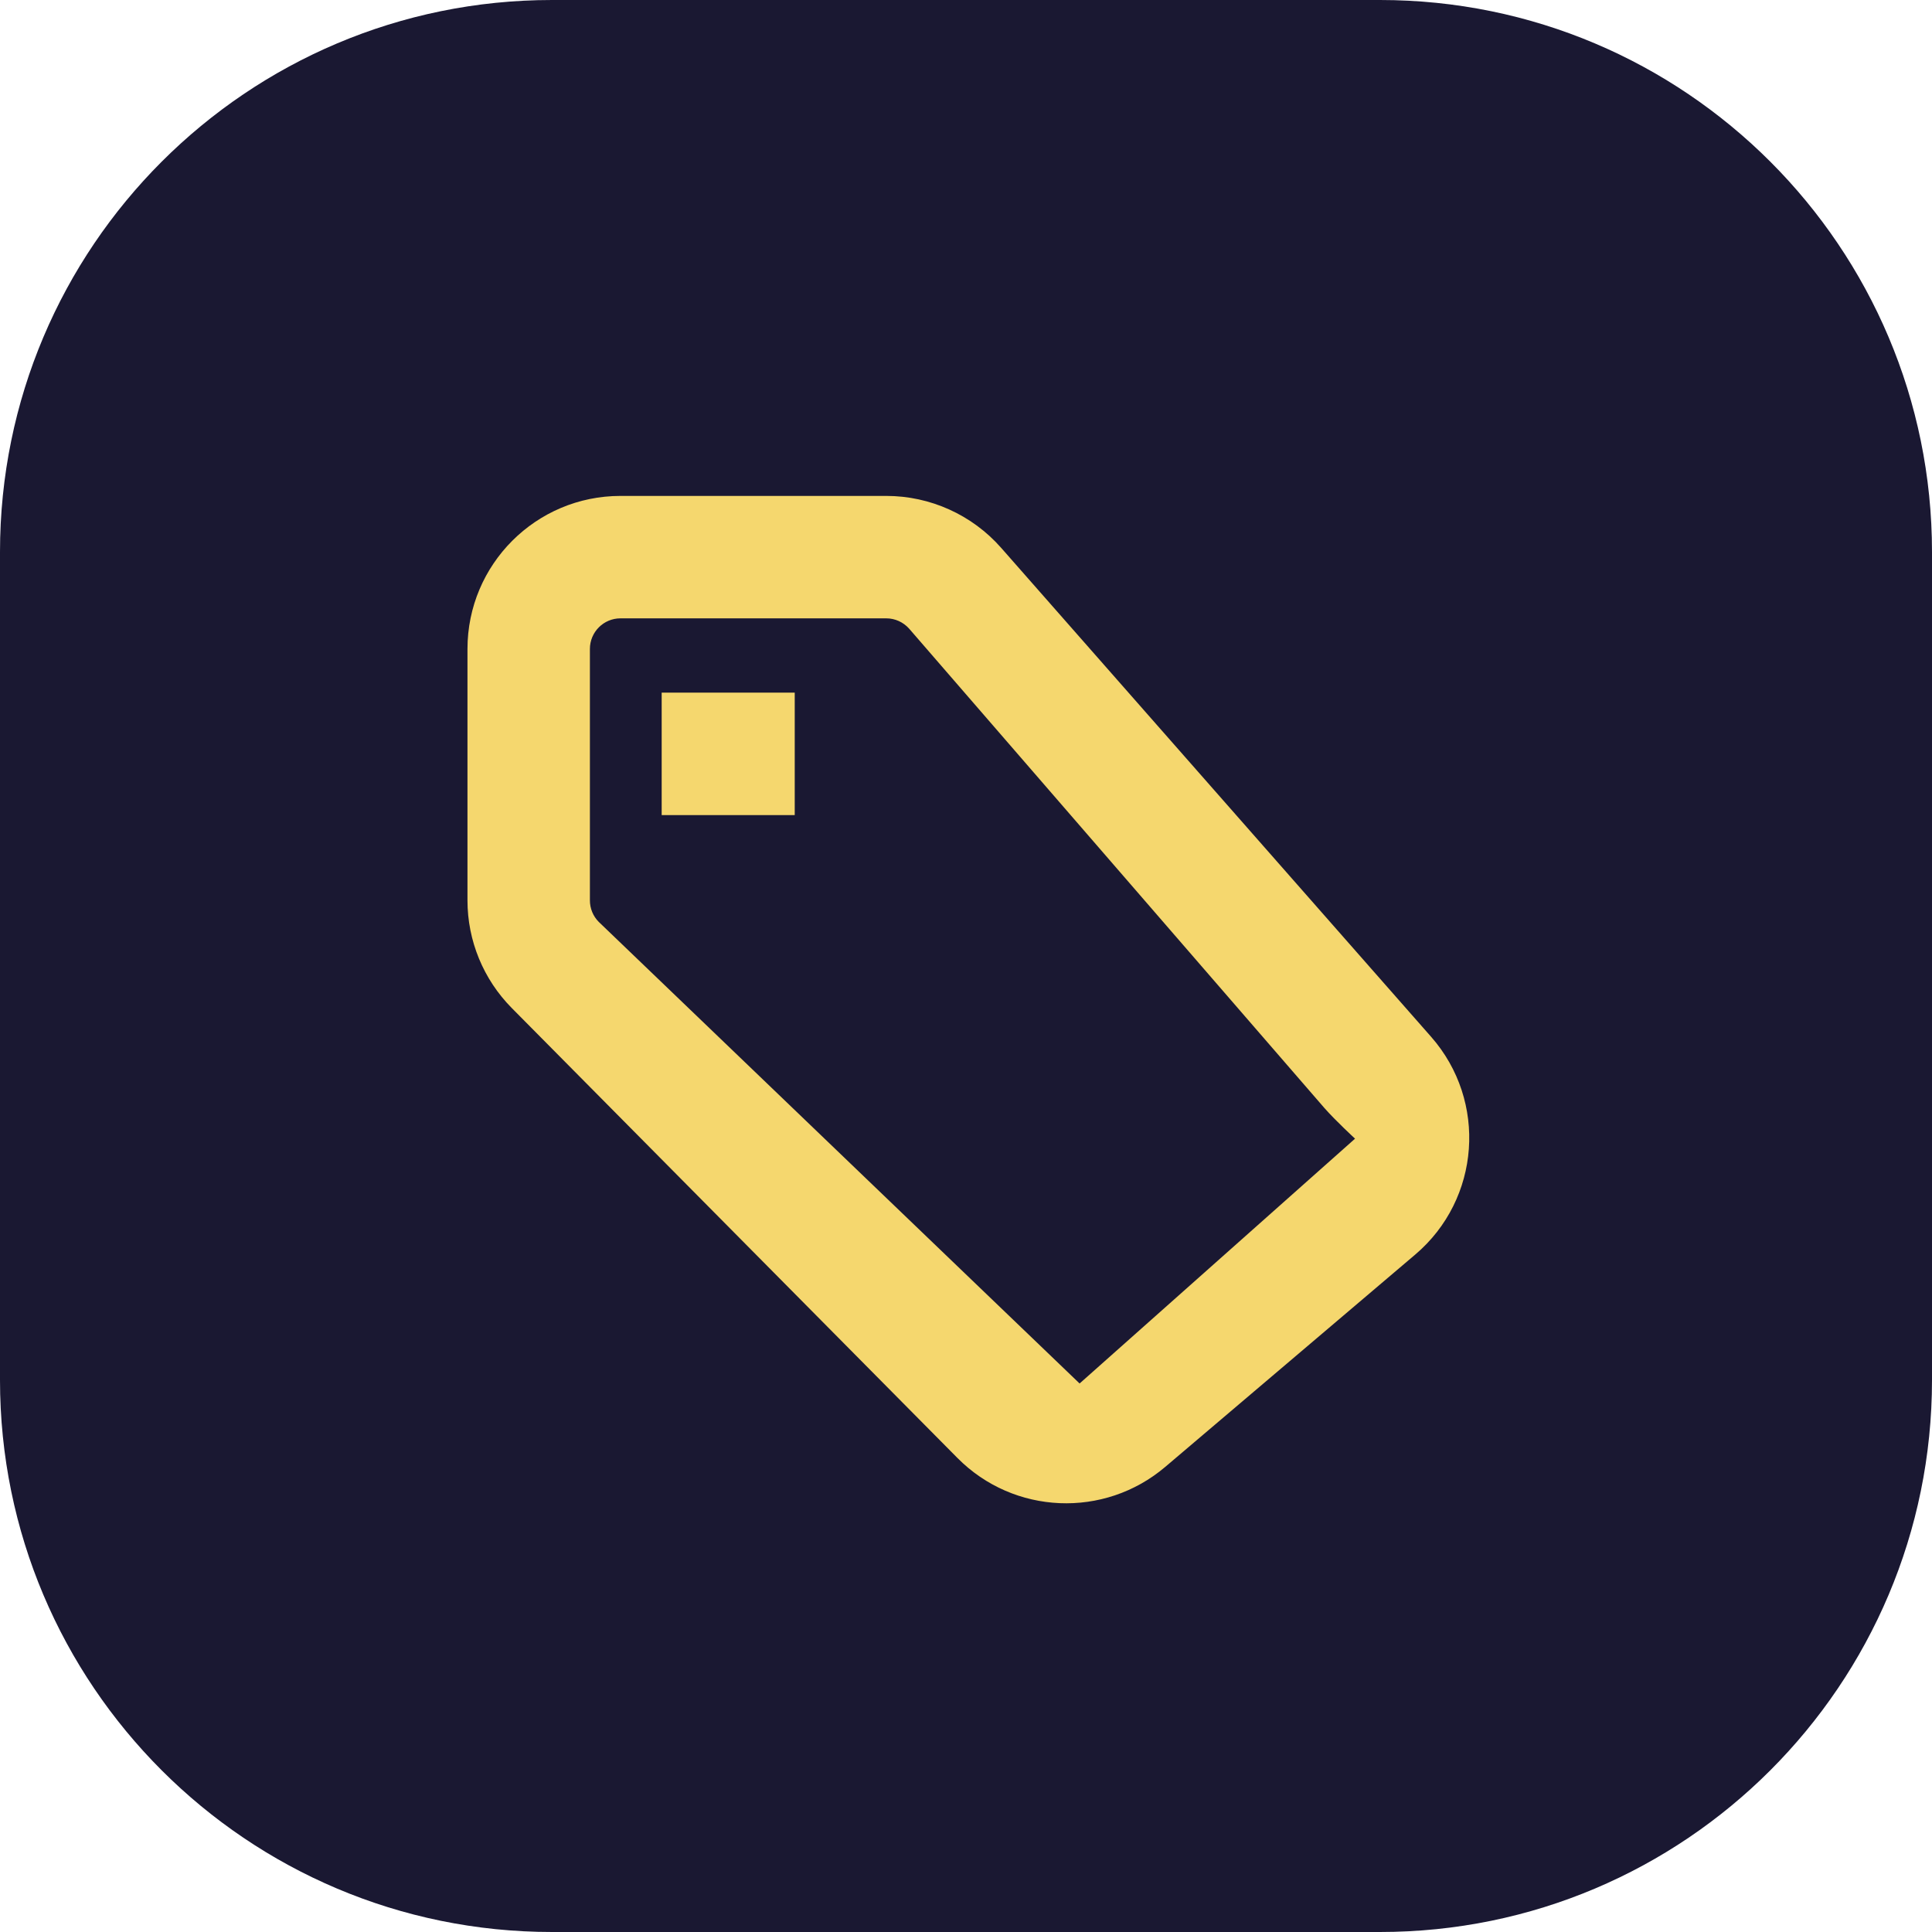
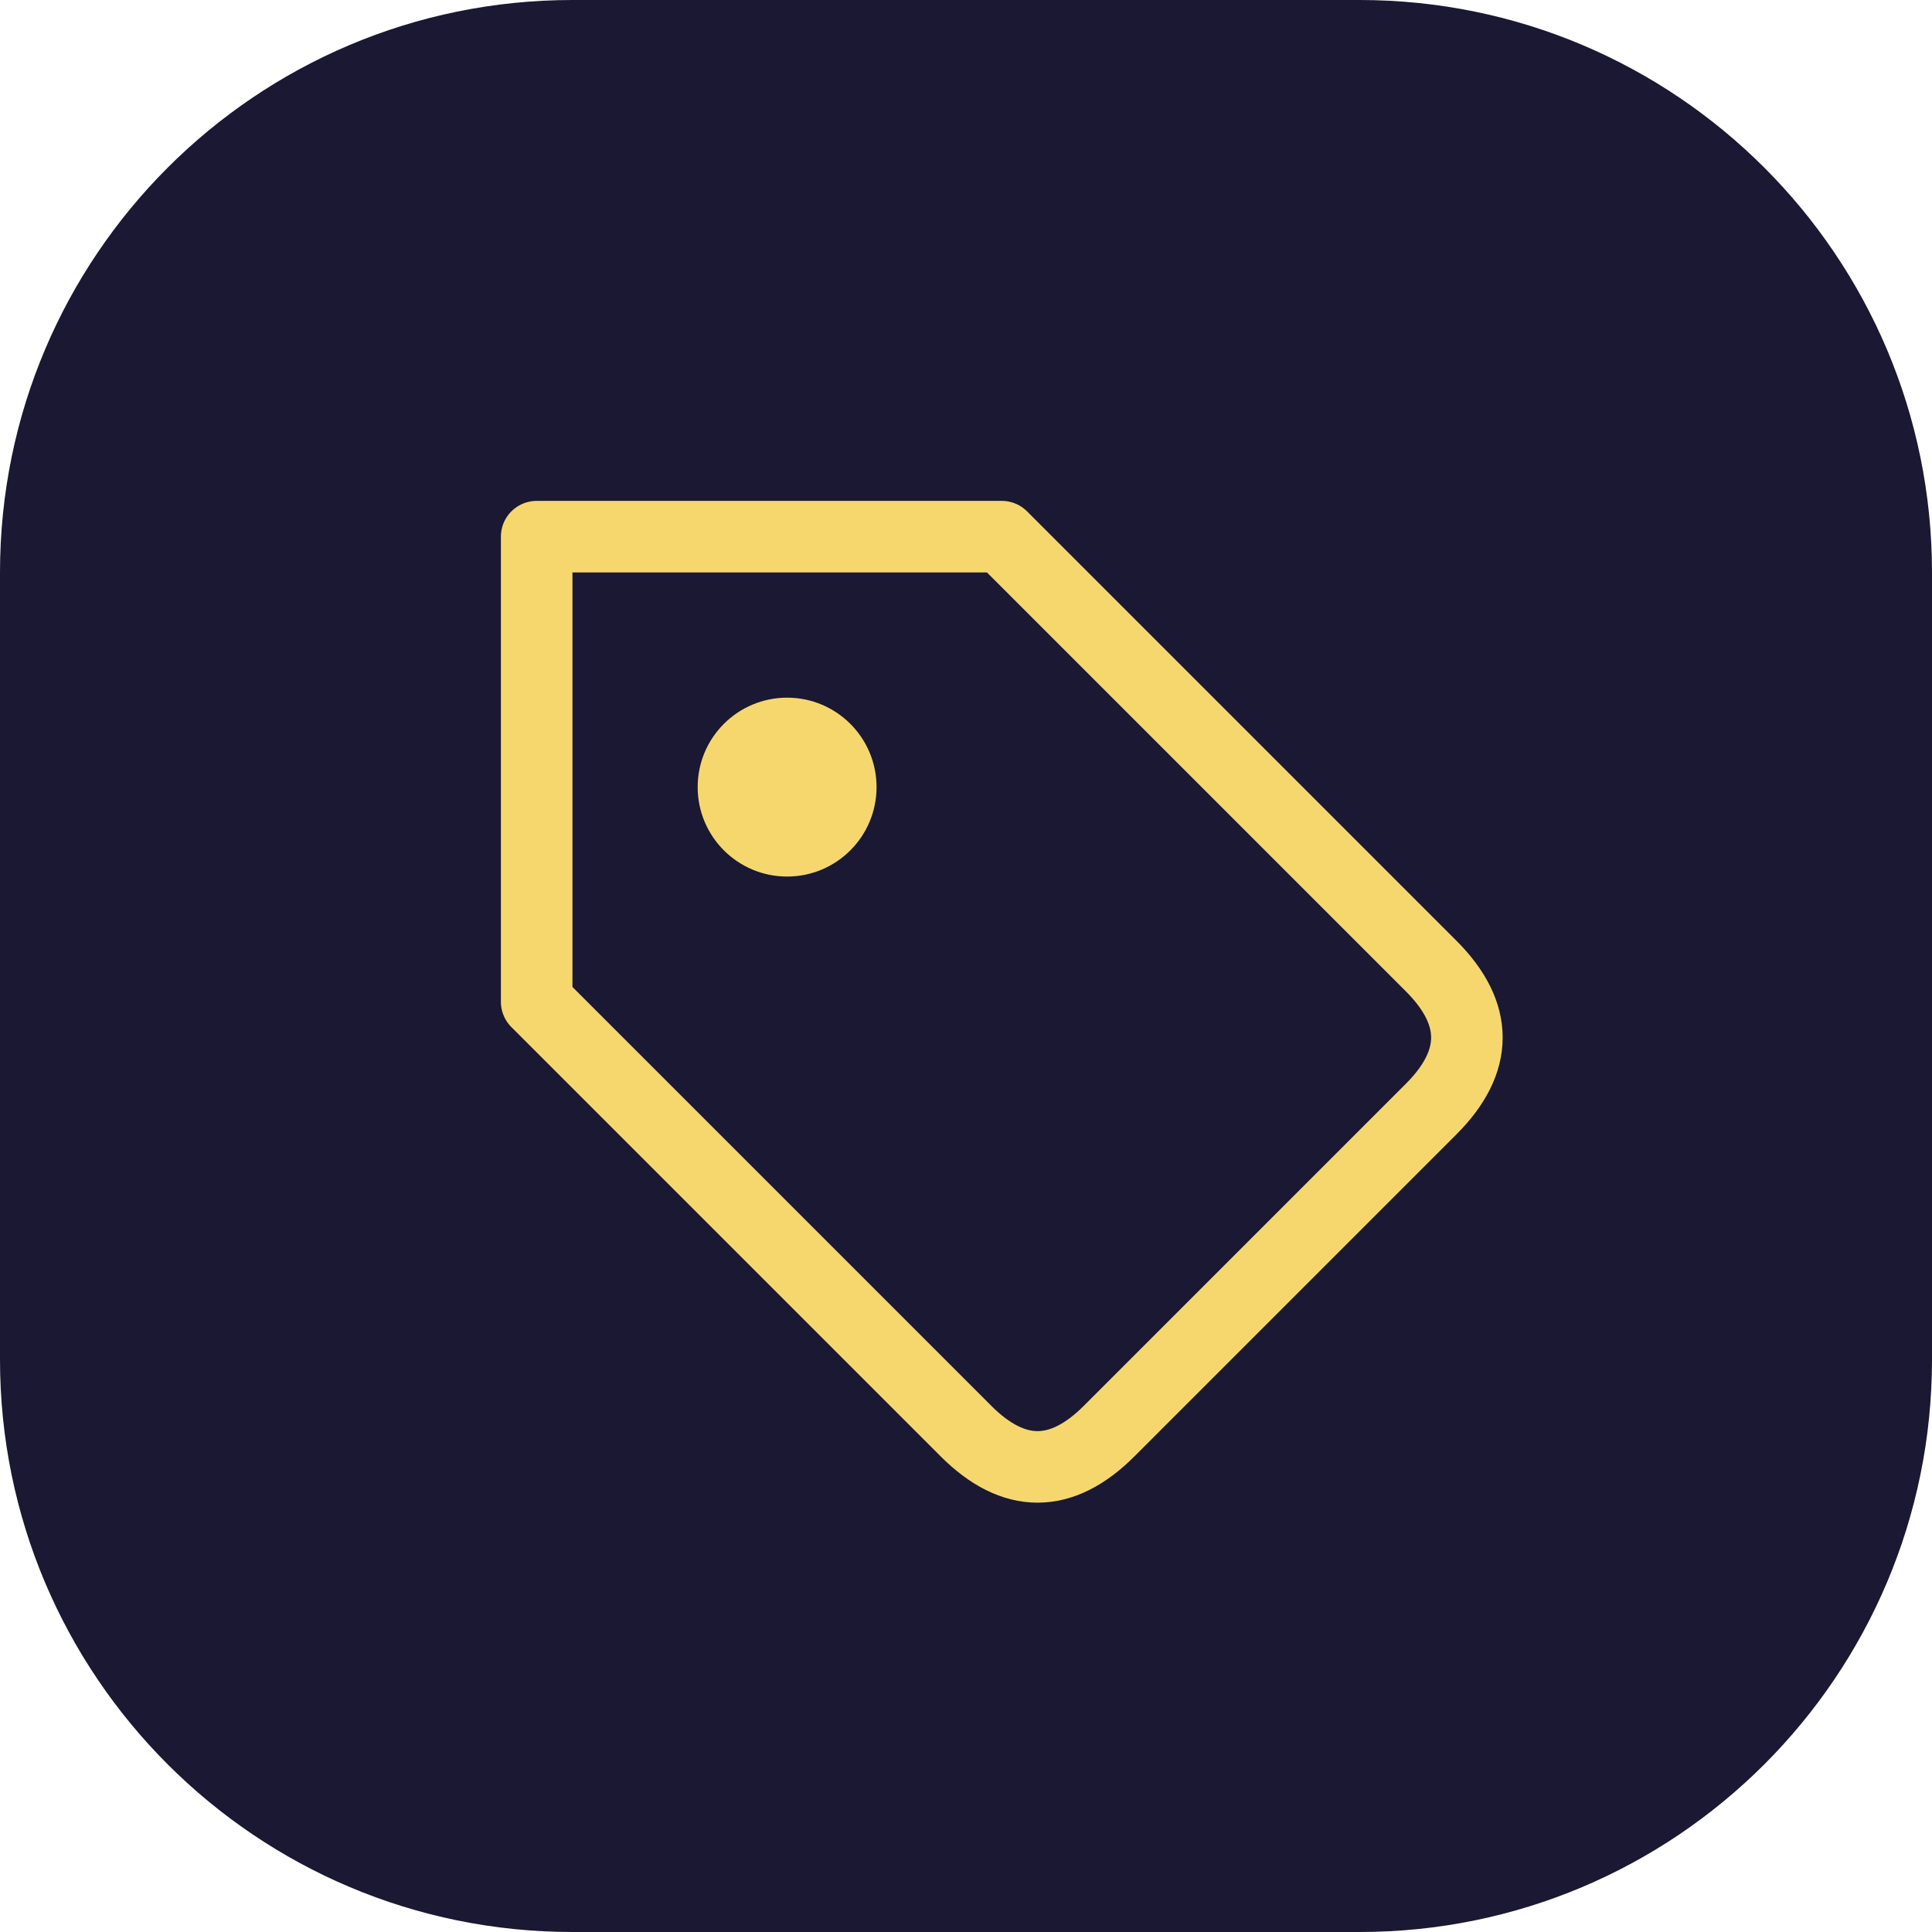
<svg xmlns="http://www.w3.org/2000/svg" width="54" height="54" viewBox="0 0 54 54" fill="none">
-   <path d="M38.571 0H15.429C6.908 0 0 6.908 0 15.429V38.571C0 47.092 6.908 54 15.429 54H38.571C47.092 54 54 47.092 54 38.571V15.429C54 6.908 47.092 0 38.571 0Z" fill="#1A1832" />
-   <path d="M24.771 13.861C26 13.861 27.171 14.39 27.983 15.313L40.001 28.98C41.579 30.776 41.38 33.516 39.558 35.064L32.569 41C30.865 42.447 28.334 42.339 26.761 40.751L14.304 28.175C13.511 27.374 13.066 26.293 13.066 25.166V18.139C13.066 15.776 14.981 13.861 17.343 13.861H24.771ZM22.213 19.36V22.782H18.494V19.36H22.213ZM16.488 25.166C16.488 25.391 16.576 25.607 16.735 25.767L30.175 38.669L37.874 31.826C37.874 31.826 37.334 31.329 37.018 30.97L25.413 17.574C25.25 17.389 25.017 17.283 24.771 17.283H17.343C16.87 17.283 16.488 17.666 16.488 18.139V25.166Z" fill="#F5D76E" />
+   <rect width="54" height="54" rx="16" fill="#1A1832" />
+   <g stroke="#F5D76E" stroke-width="2" stroke-linecap="round" stroke-linejoin="round">
+     <path d="M15 15H28L40 27Q42 29 40 31L31 40Q29 42 27 40L15 28Z" />
+     <circle cx="22" cy="22" r="2.5" fill="#F5D76E" stroke="none" />
+   </g>
</svg>
